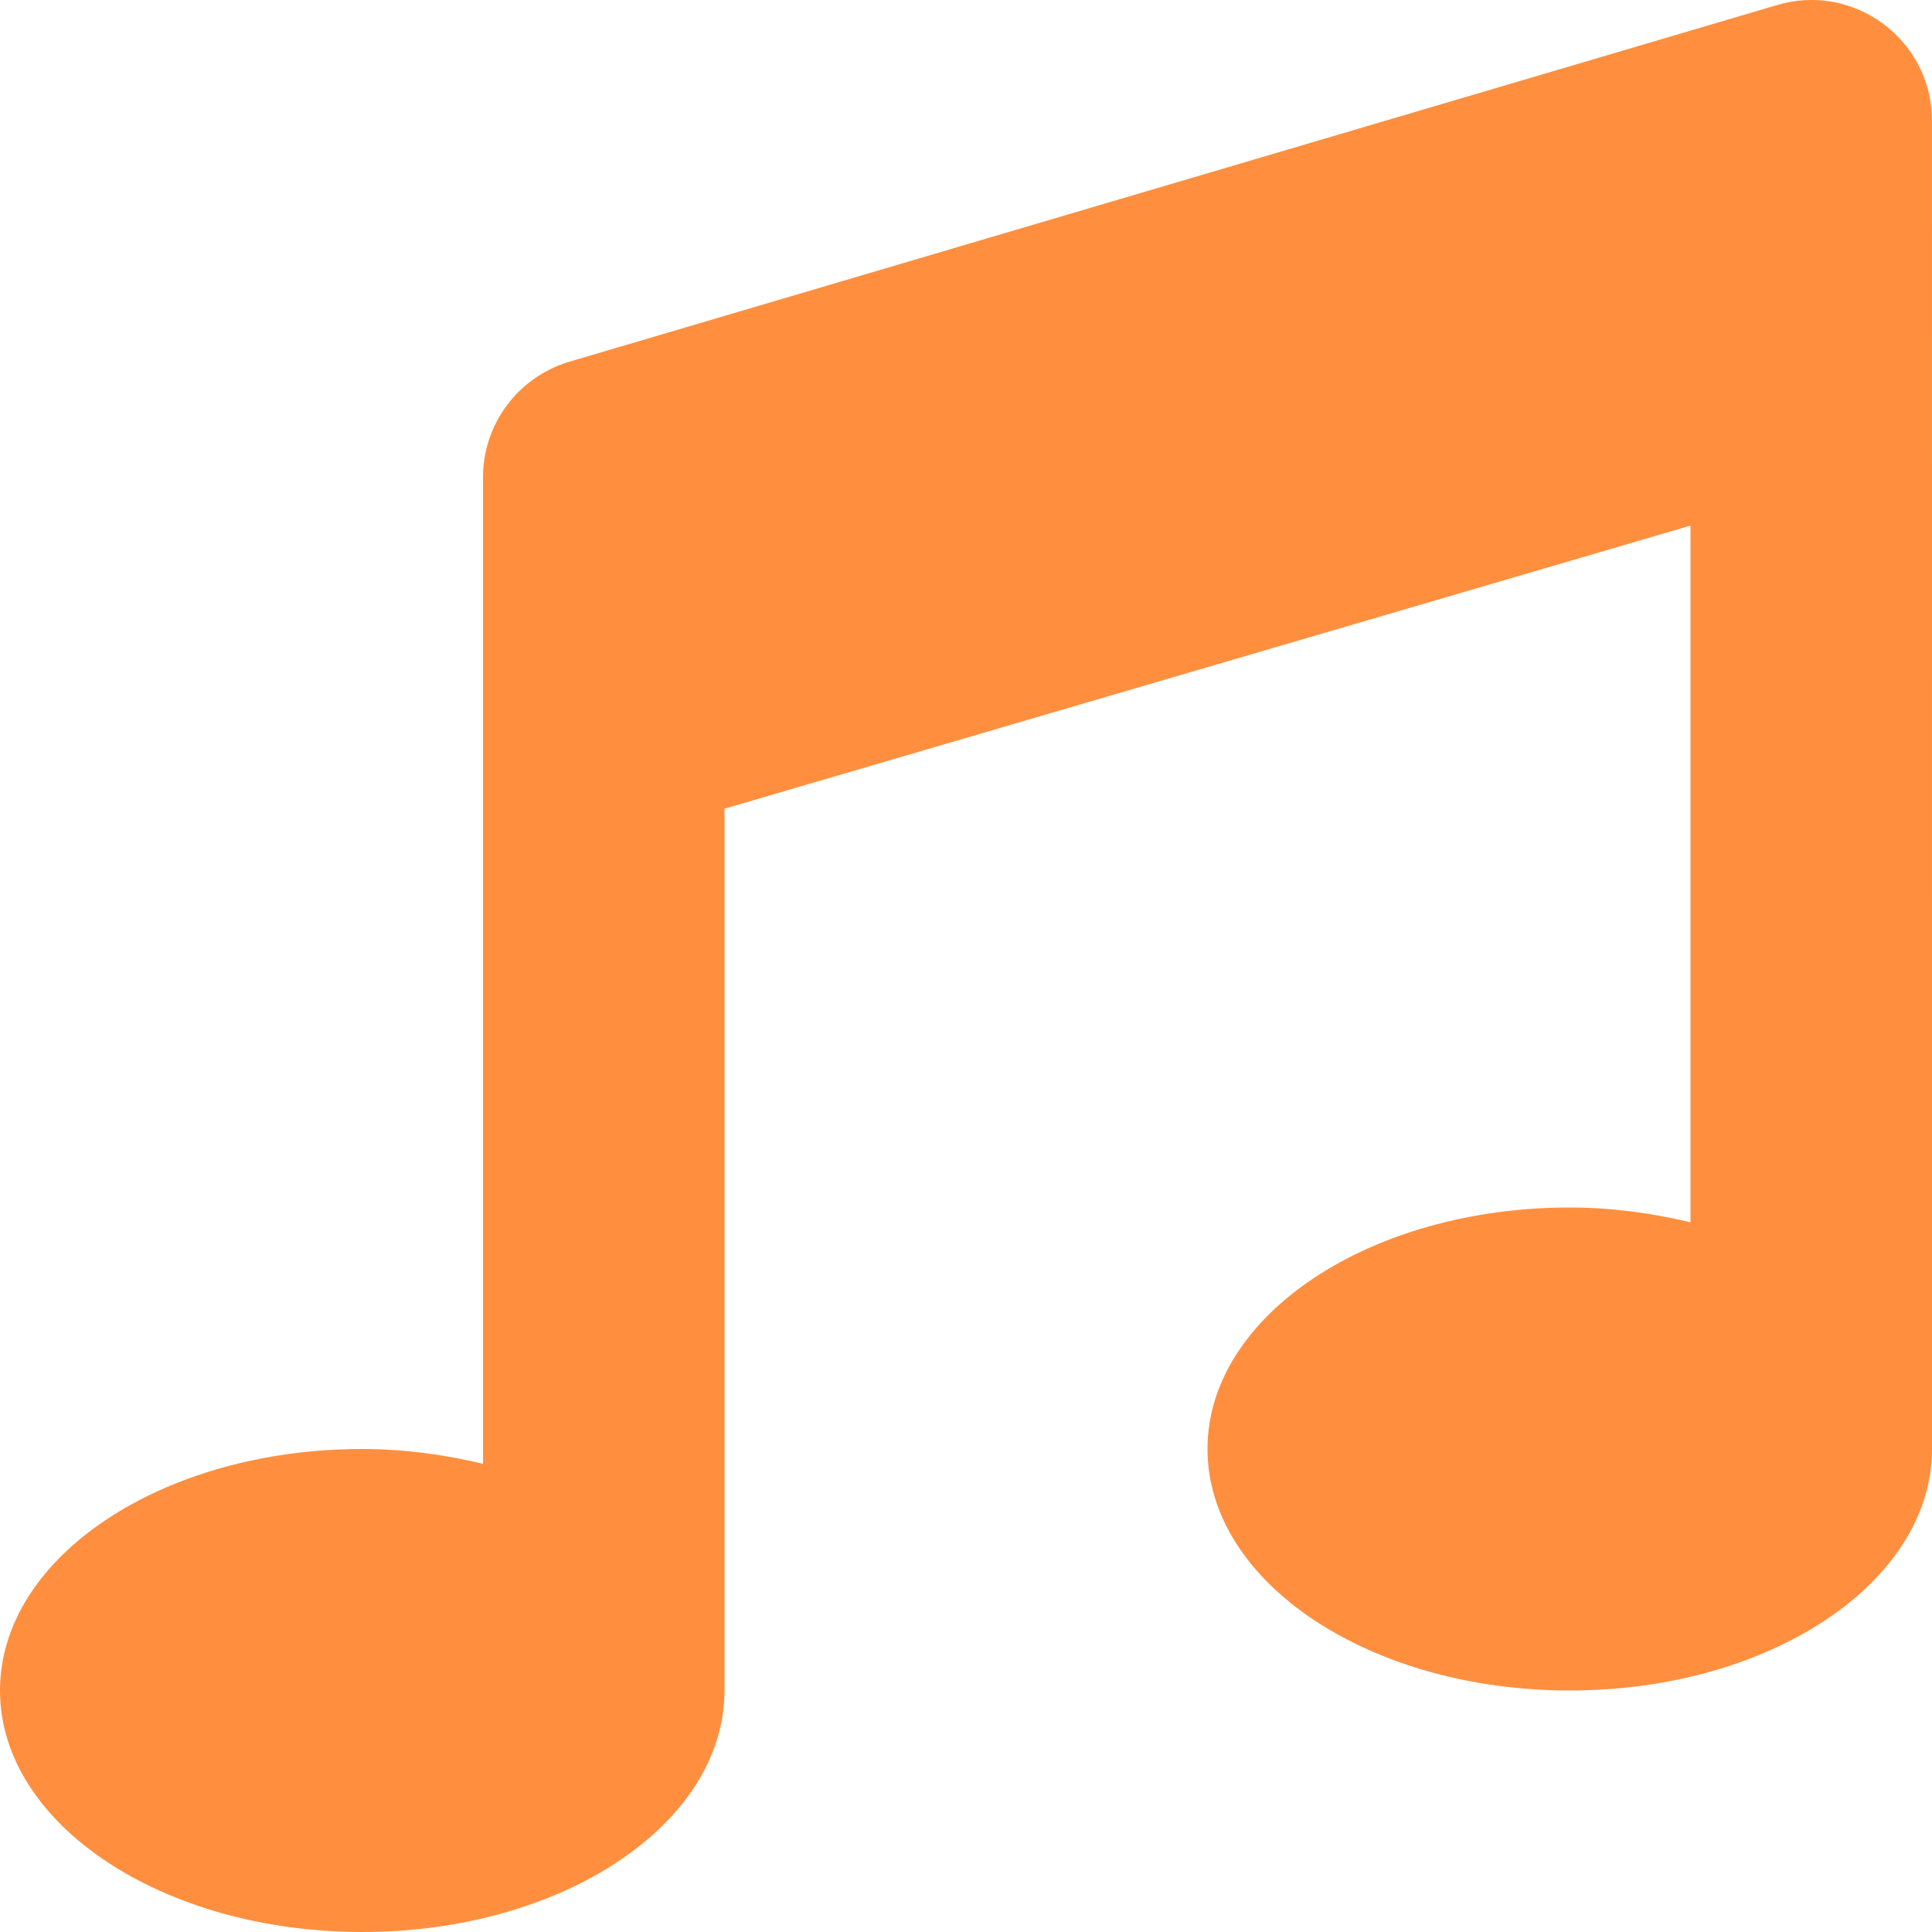
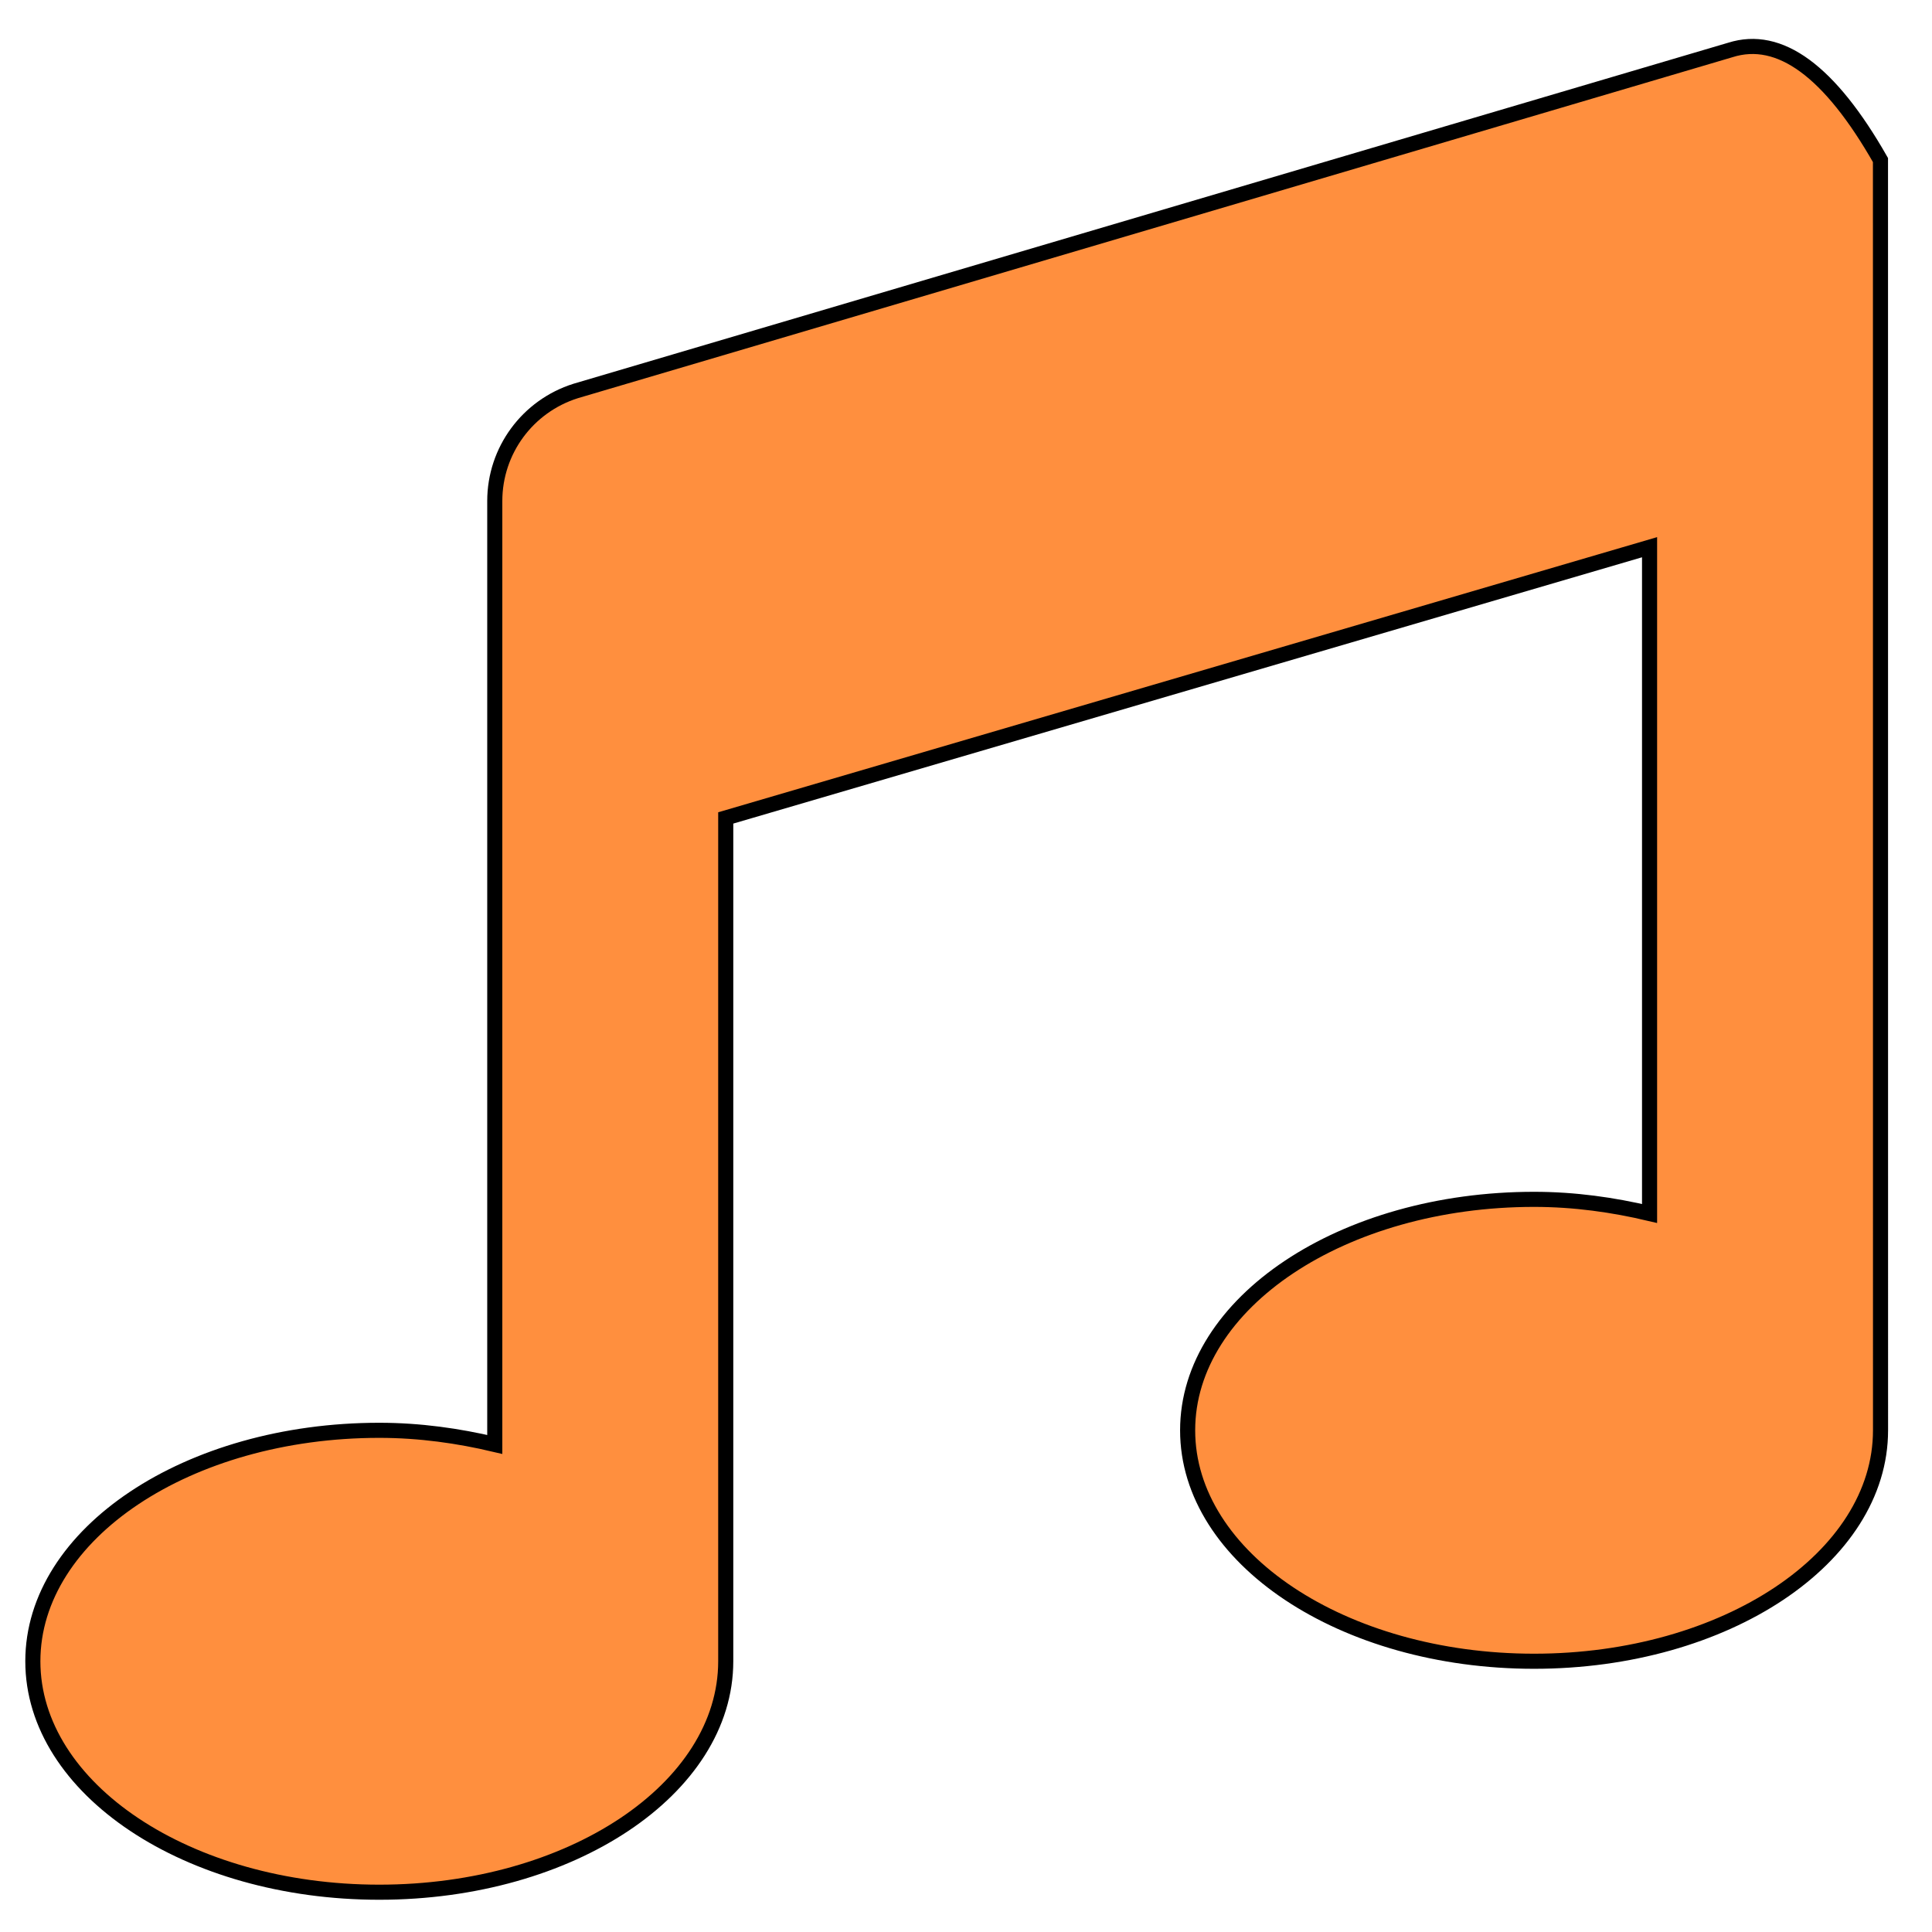
- <svg xmlns="http://www.w3.org/2000/svg" aria-hidden="true" focusable="false" data-prefix="fas" data-icon="music" class="svg-inline--fa fa-music fa-w-16" role="img" viewBox="0 0 512 512" version="1.1" id="svg6428">
-   <defs id="defs6432" />
-   <path fill="currentColor" d="M511.99 32.01c0-21.71-21.1-37.01-41.6-30.51L150.4 96c-13.3 4.2-22.4 16.5-22.4 30.5v261.42c-10.05-2.38-20.72-3.92-32-3.92-53.02 0-96 28.65-96 64s42.98 64 96 64 96-28.65 96-64V214.31l256-75.02v184.63c-10.05-2.38-20.72-3.92-32-3.92-53.02 0-96 28.65-96 64s42.98 64 96 64 96-28.65 96-64l-.01-351.99z" id="path6426" style="fill:#ff8f3e;fill-opacity:1" />
+ <svg xmlns="http://www.w3.org/2000/svg" xmlns:xlink="http://www.w3.org/1999/xlink" version="1.1" preserveAspectRatio="xMidYMid meet" viewBox="0 0 640 640" width="640" height="640">
+   <defs>
+     <path d="M573.2 16.55C534.95 27.85 228.93 118.22 190.68 129.52C174.78 134.54 163.9 149.24 163.9 165.98C163.9 197.23 163.9 447.24 163.9 478.49C151.88 475.65 139.13 473.81 125.64 473.81C62.26 473.81 10.88 508.05 10.88 550.31C10.88 592.57 62.26 626.82 125.64 626.82C189.03 626.82 240.41 592.57 240.41 550.31C240.41 531.69 240.41 438.57 240.41 270.95L546.44 181.27C546.44 313.7 546.44 387.27 546.44 401.98C534.42 399.14 521.67 397.3 508.18 397.3C444.8 397.3 393.42 431.55 393.42 473.81C393.42 516.06 444.8 550.31 508.18 550.31C571.57 550.31 622.95 516.06 622.95 473.81C622.94 445.75 622.94 305.49 622.93 53.02C606.12 23.53 589.54 11.37 573.2 16.55Z" id="b2tCYSUz4W" />
+   </defs>
+   <g>
+     <g>
+       <g>
+         <use xlink:href="#b2tCYSUz4W" opacity="1" fill="#ff8f3e" fill-opacity="1" />
+         <g>
+           <use xlink:href="#b2tCYSUz4W" opacity="1" fill-opacity="0" stroke="#000000" stroke-width="5" stroke-opacity="1" />
+         </g>
+       </g>
+     </g>
+   </g>
</svg>
